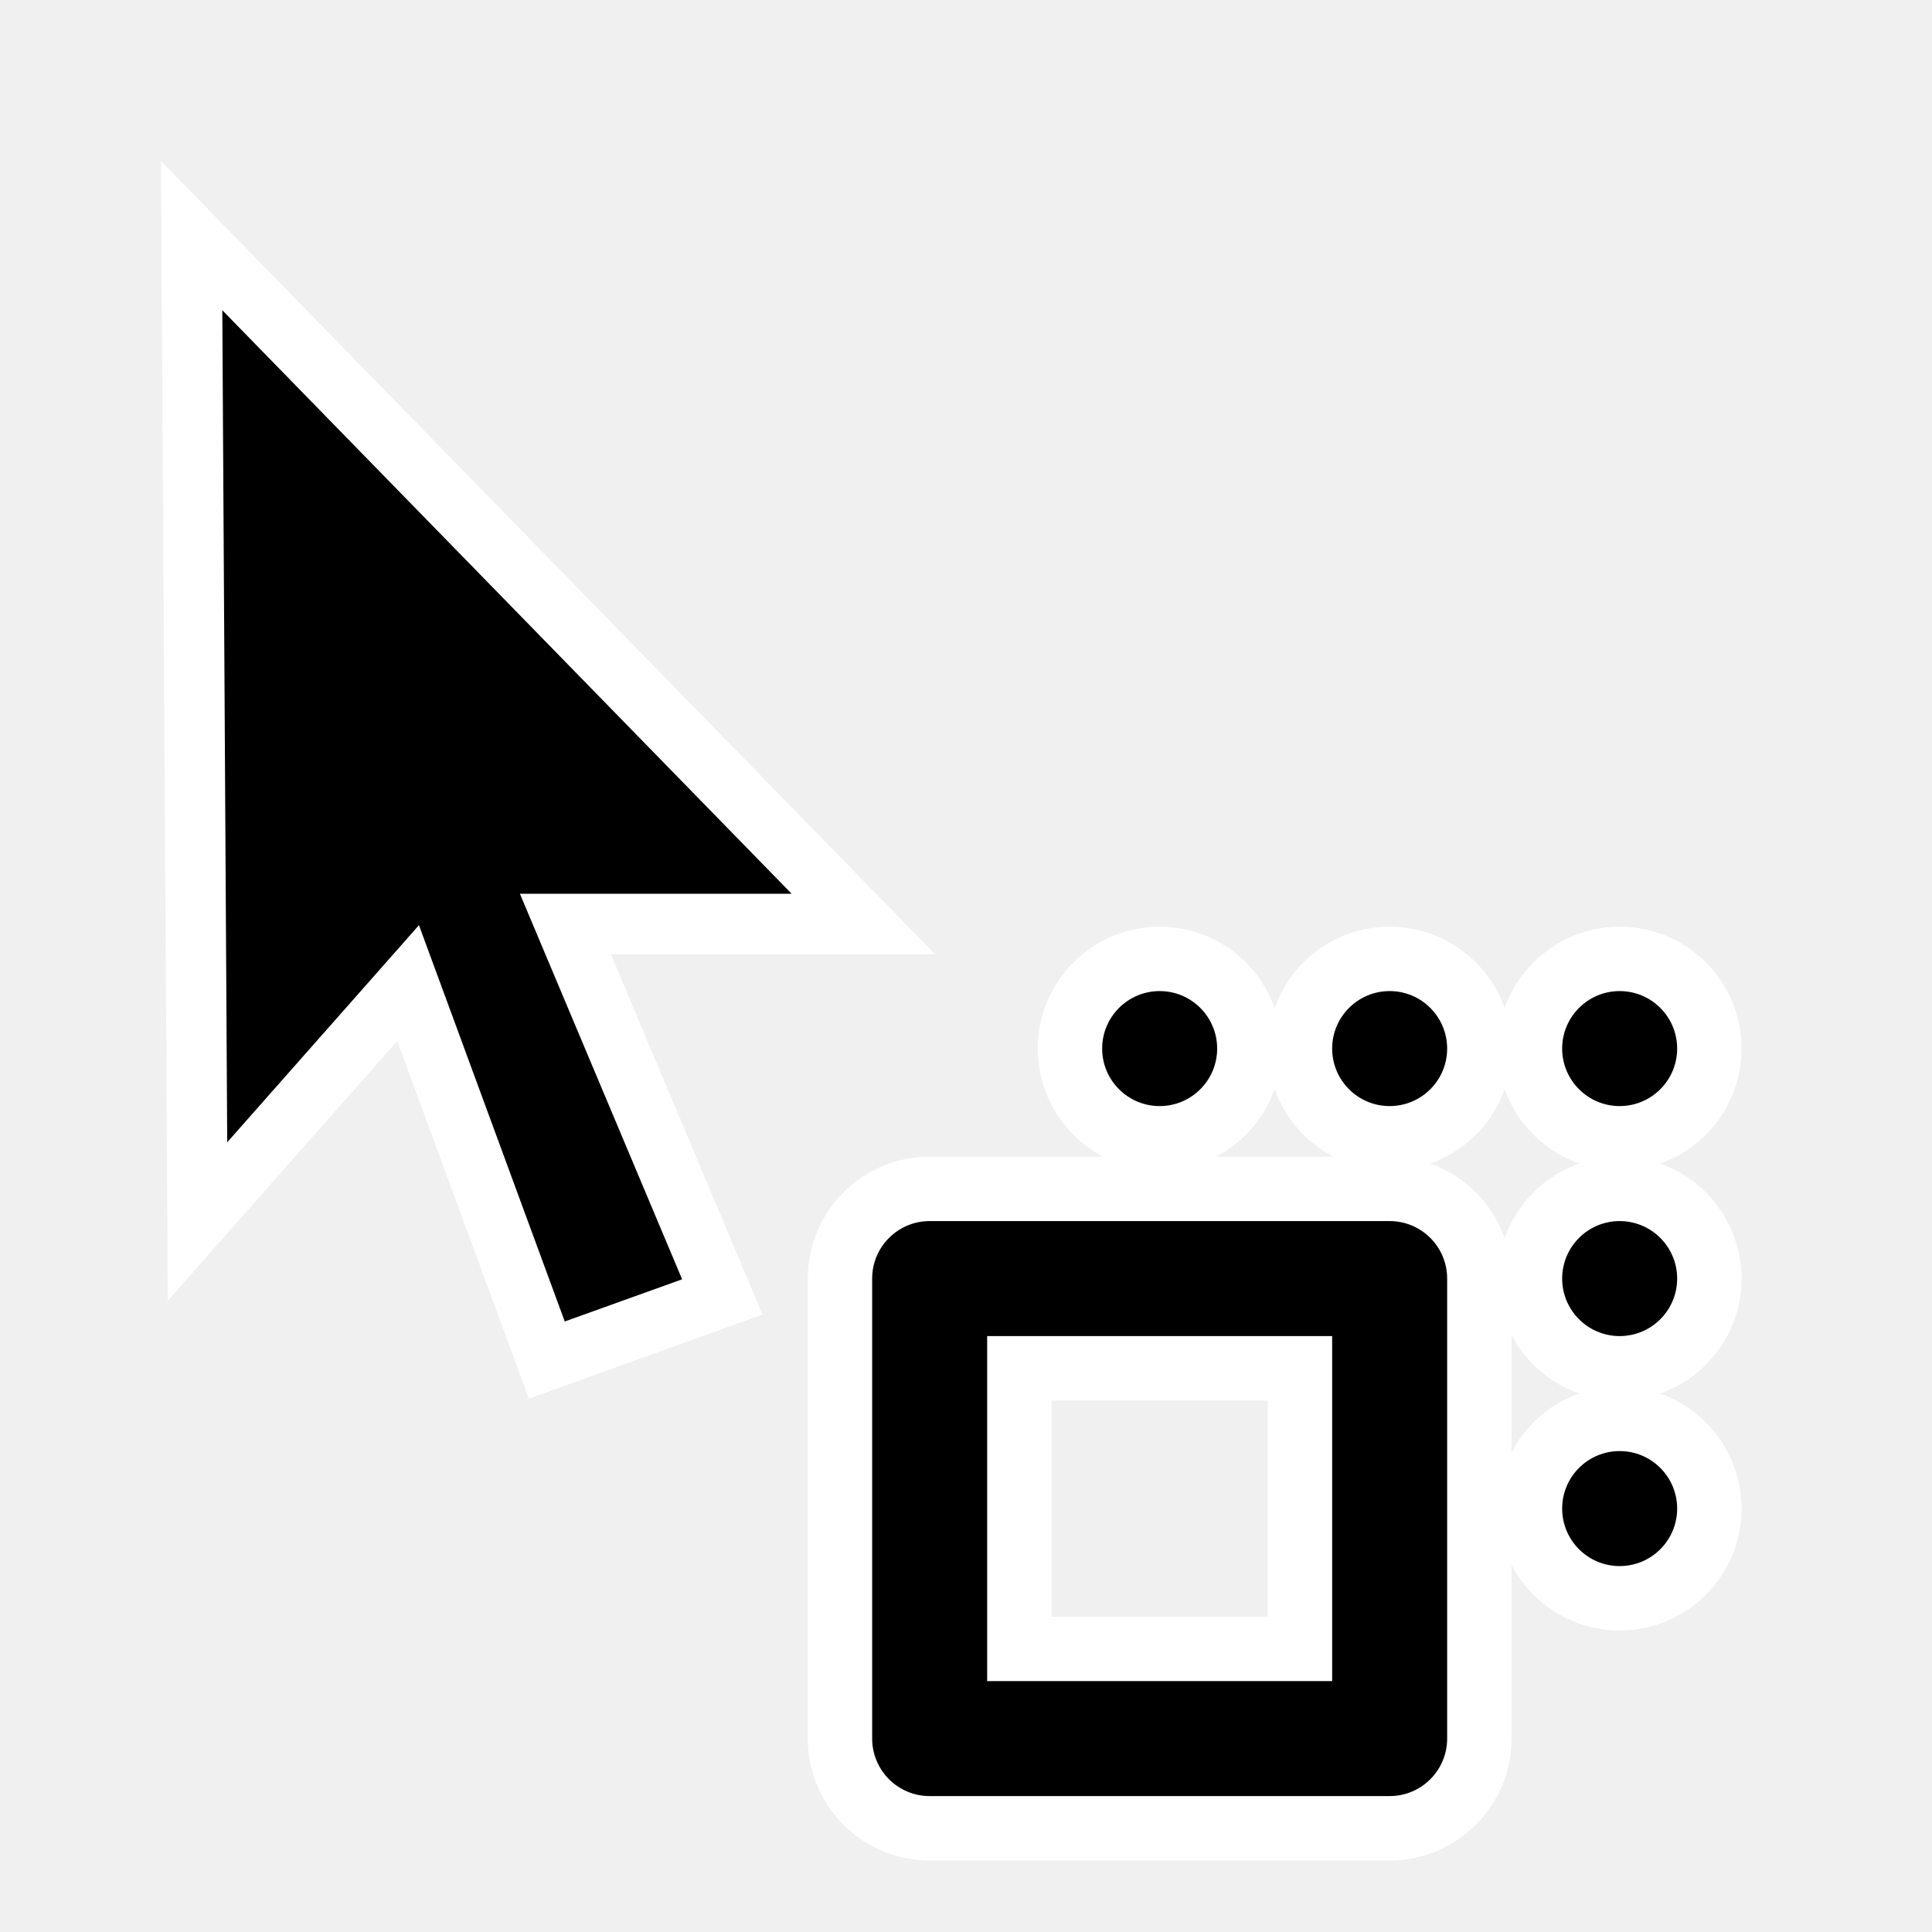
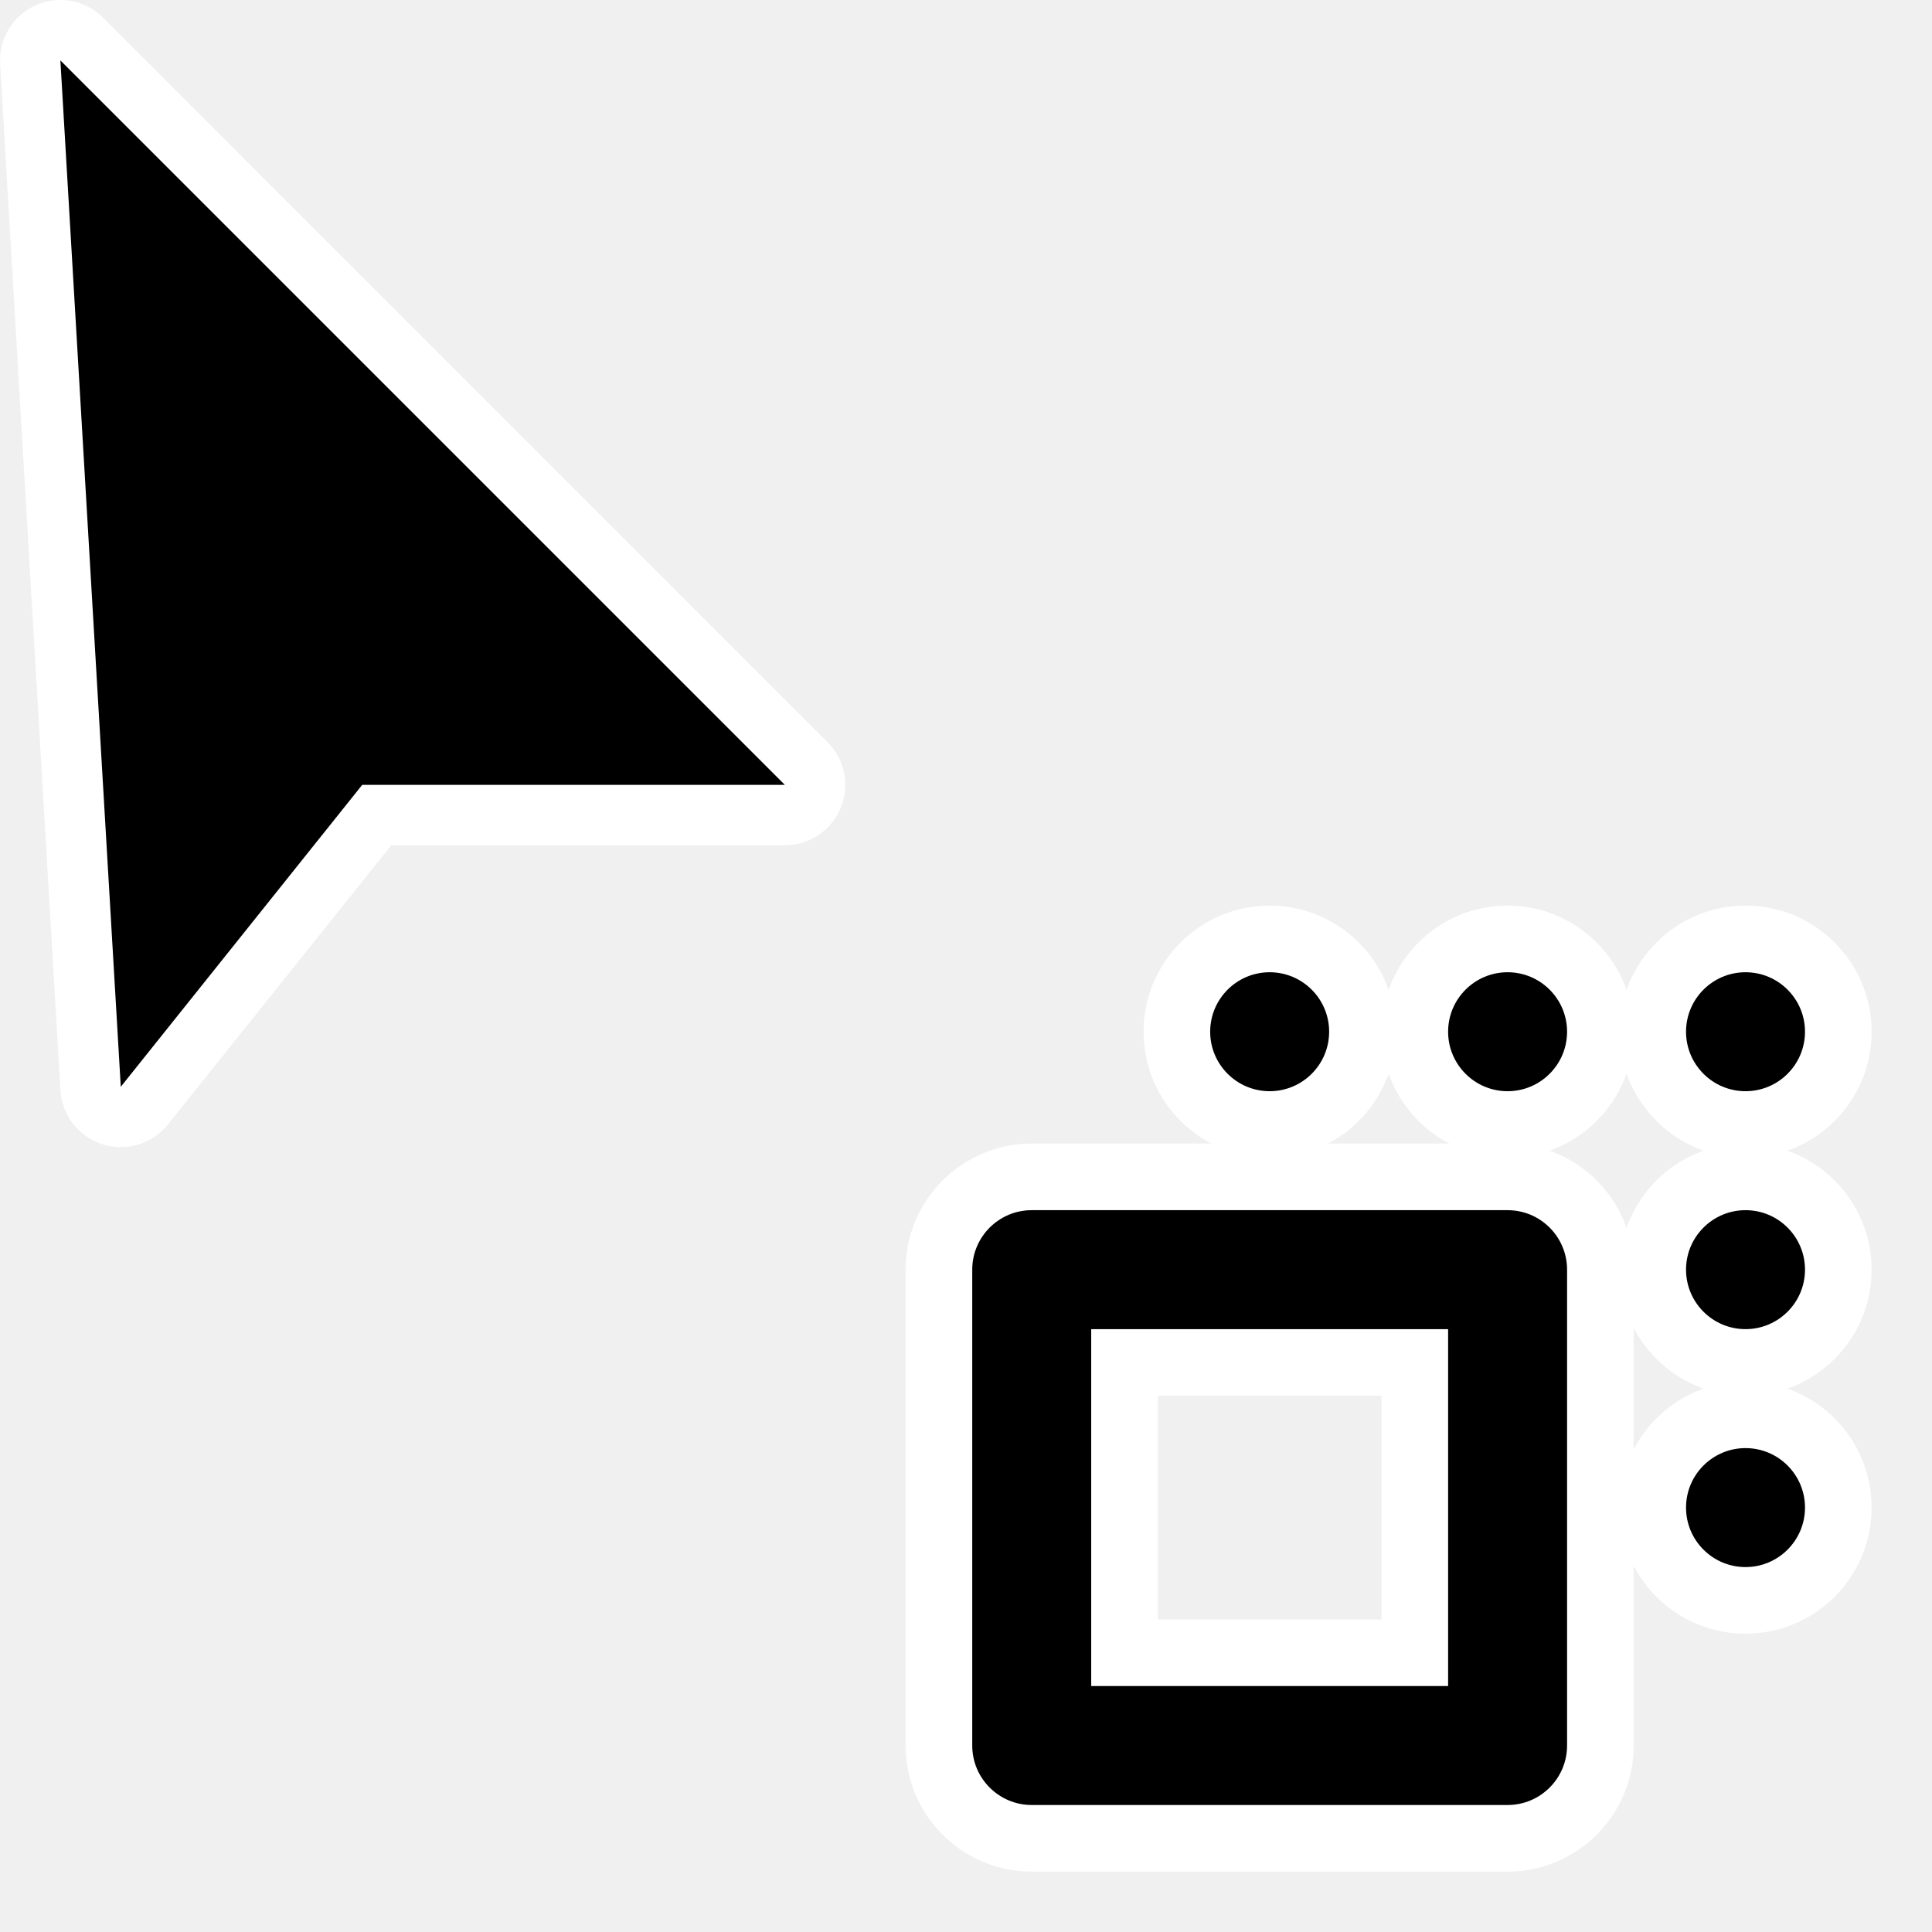
- <svg xmlns="http://www.w3.org/2000/svg" width="100%" height="100%" viewBox="0 0 24 24" version="1.1" xml:space="preserve" style="fill-rule:evenodd;clip-rule:evenodd;stroke-linejoin:round;stroke-miterlimit:2;">
-   <g transform="matrix(1,0,0,1,0.380532,0.894921)">
-     <g transform="matrix(1,0,0,1,-1.875,-4.984)">
-       <path d="M3.875,7.016L3.948,19.263L6.564,16.301L8.287,20.984L10.467,20.2L8.518,15.567L12.219,15.567L3.875,7.016Z" />
-     </g>
-     <g transform="matrix(1,0,0,1,-1.875,-4.984)">
-       <path d="M13.109,15.942L3.494,6.089L3.579,20.247L6.429,17.02L8.064,21.463L10.966,20.419L9.083,15.942L13.109,15.942ZM4.256,7.943L11.329,15.192L7.953,15.192L9.968,19.981L8.51,20.505L6.699,15.582L4.317,18.279L4.256,7.943Z" style="fill:white;" />
-     </g>
-   </g>
-   <g transform="matrix(0.0223214,0,0,0.0223214,15.5664,17.0437)">
-     <g transform="matrix(1,0,0,1,-244,-244)">
+ <svg xmlns="http://www.w3.org/2000/svg" width="100%" height="100%" viewBox="0 0 32 32" version="1.1" xml:space="preserve" style="fill-rule:evenodd;clip-rule:evenodd;stroke-linejoin:round;stroke-miterlimit:2;">
+   <g id="swap-front-back" transform="matrix(0.0307882,0,0,0.0307882,19.6305,22.6305)">
+     <g transform="matrix(1,0,0,1,-146.56,-244)">
      <path d="M448,131.84C485.441,131.84 515.84,101.441 515.84,64C515.84,26.559 485.441,-3.84 448,-3.84C410.559,-3.84 380.16,26.559 380.16,64C380.16,101.441 410.559,131.84 448,131.84Z" style="fill:white;" />
      <path d="M448,96C430.339,96 416,81.661 416,64C416,46.339 430.339,32 448,32C465.661,32 480,46.339 480,64C480,81.661 465.661,96 448,96Z" style="fill-rule:nonzero;" />
    </g>
-     <g transform="matrix(1,0,0,1,-244,-244)">
+     <g transform="matrix(1,0,0,1,-146.56,-244)">
      <path d="M448,259.84C485.441,259.84 515.84,229.441 515.84,192C515.84,154.559 485.441,124.16 448,124.16C410.559,124.16 380.16,154.559 380.16,192C380.16,229.441 410.559,259.84 448,259.84Z" style="fill:white;" />
      <path d="M448,224C430.339,224 416,209.661 416,192C416,174.339 430.339,160 448,160C465.661,160 480,174.339 480,192C480,209.661 465.661,224 448,224Z" style="fill-rule:nonzero;" />
    </g>
-     <g transform="matrix(1,0,0,1,-244,-244)">
+     <g transform="matrix(1,0,0,1,-146.56,-244)">
      <path d="M448,387.84C485.441,387.84 515.84,357.441 515.84,320C515.84,282.559 485.441,252.16 448,252.16C410.559,252.16 380.16,282.559 380.16,320C380.16,357.441 410.559,387.84 448,387.84Z" style="fill:white;" />
      <path d="M448,352C430.339,352 416,337.661 416,320C416,302.339 430.339,288 448,288C465.661,288 480,302.339 480,320C480,337.661 465.661,352 448,352Z" style="fill-rule:nonzero;" />
    </g>
-     <g transform="matrix(1,0,0,1,-244,-244)">
+     <g transform="matrix(1,0,0,1,-146.56,-244)">
      <path d="M320,131.84C357.441,131.84 387.84,101.441 387.84,64C387.84,26.559 357.441,-3.84 320,-3.84C282.559,-3.84 252.16,26.559 252.16,64C252.16,101.441 282.559,131.84 320,131.84Z" style="fill:white;" />
      <path d="M320,96C302.339,96 288,81.661 288,64C288,46.339 302.339,32 320,32C337.661,32 352,46.339 352,64C352,81.661 337.661,96 320,96Z" style="fill-rule:nonzero;" />
    </g>
-     <g transform="matrix(1,0,0,1,-244,-244)">
+     <g transform="matrix(1,0,0,1,-146.56,-244)">
      <path d="M192,131.84C229.441,131.84 259.84,101.441 259.84,64C259.84,26.559 229.441,-3.84 192,-3.84C154.559,-3.84 124.16,26.559 124.16,64C124.16,101.441 154.559,131.84 192,131.84Z" style="fill:white;" />
      <path d="M192,96C174.339,96 160,81.661 160,64C160,46.339 174.339,32 192,32C209.661,32 224,46.339 224,64C224,81.661 209.661,96 192,96Z" style="fill-rule:nonzero;" />
    </g>
-     <g transform="matrix(1,0,0,1,-244,-244)">
+     <g transform="matrix(1,0,0,1,-146.56,-244)">
      <path d="M-3.84,192L-3.84,448C-3.84,485.441 26.559,515.84 64,515.84L320,515.84C357.441,515.84 387.84,485.441 387.84,448L387.84,192C387.84,154.559 357.441,124.16 320,124.16L64,124.16C26.559,124.16 -3.84,154.559 -3.84,192ZM131.839,259.84L252.16,259.84C252.16,259.839 252.16,380.16 252.16,380.16C252.161,380.16 131.84,380.16 131.84,380.16L131.839,259.84Z" style="fill:white;" />
      <path d="M32,192L32,448C32,465.661 46.339,480 64,480L320,480C337.661,480 352,465.661 352,448L352,192C352,174.339 337.661,160 320,160L64,160C46.339,160 32,174.339 32,192ZM96,224L288,224L288,416L96,416L96,224Z" style="fill-rule:nonzero;" />
    </g>
  </g>
+   <g id="pointer" transform="matrix(1.3009,0,0,1.3009,-2.11428,-1.43749)">
+     <g transform="matrix(1,0,0,1,-1.875,-4.984)">
+       <path d="M4.813,6.314C4.587,6.088 4.245,6.026 3.954,6.156C3.663,6.287 3.483,6.584 3.502,6.903L4.27,19.971C4.289,20.288 4.501,20.562 4.805,20.658C5.108,20.755 5.439,20.654 5.638,20.406L8.482,16.851C8.482,16.851 13.493,16.851 13.493,16.851C13.804,16.851 14.085,16.664 14.204,16.376C14.323,16.089 14.257,15.758 14.037,15.539L4.813,6.314Z" style="fill:white;" />
+     </g>
+     <g transform="matrix(1,0,0,1,-1.875,-4.984)">
+       <path d="M4.269,6.858L5.038,19.926L8.112,16.082L13.493,16.082L4.269,6.858Z" />
+     </g>
+   </g>
</svg>
